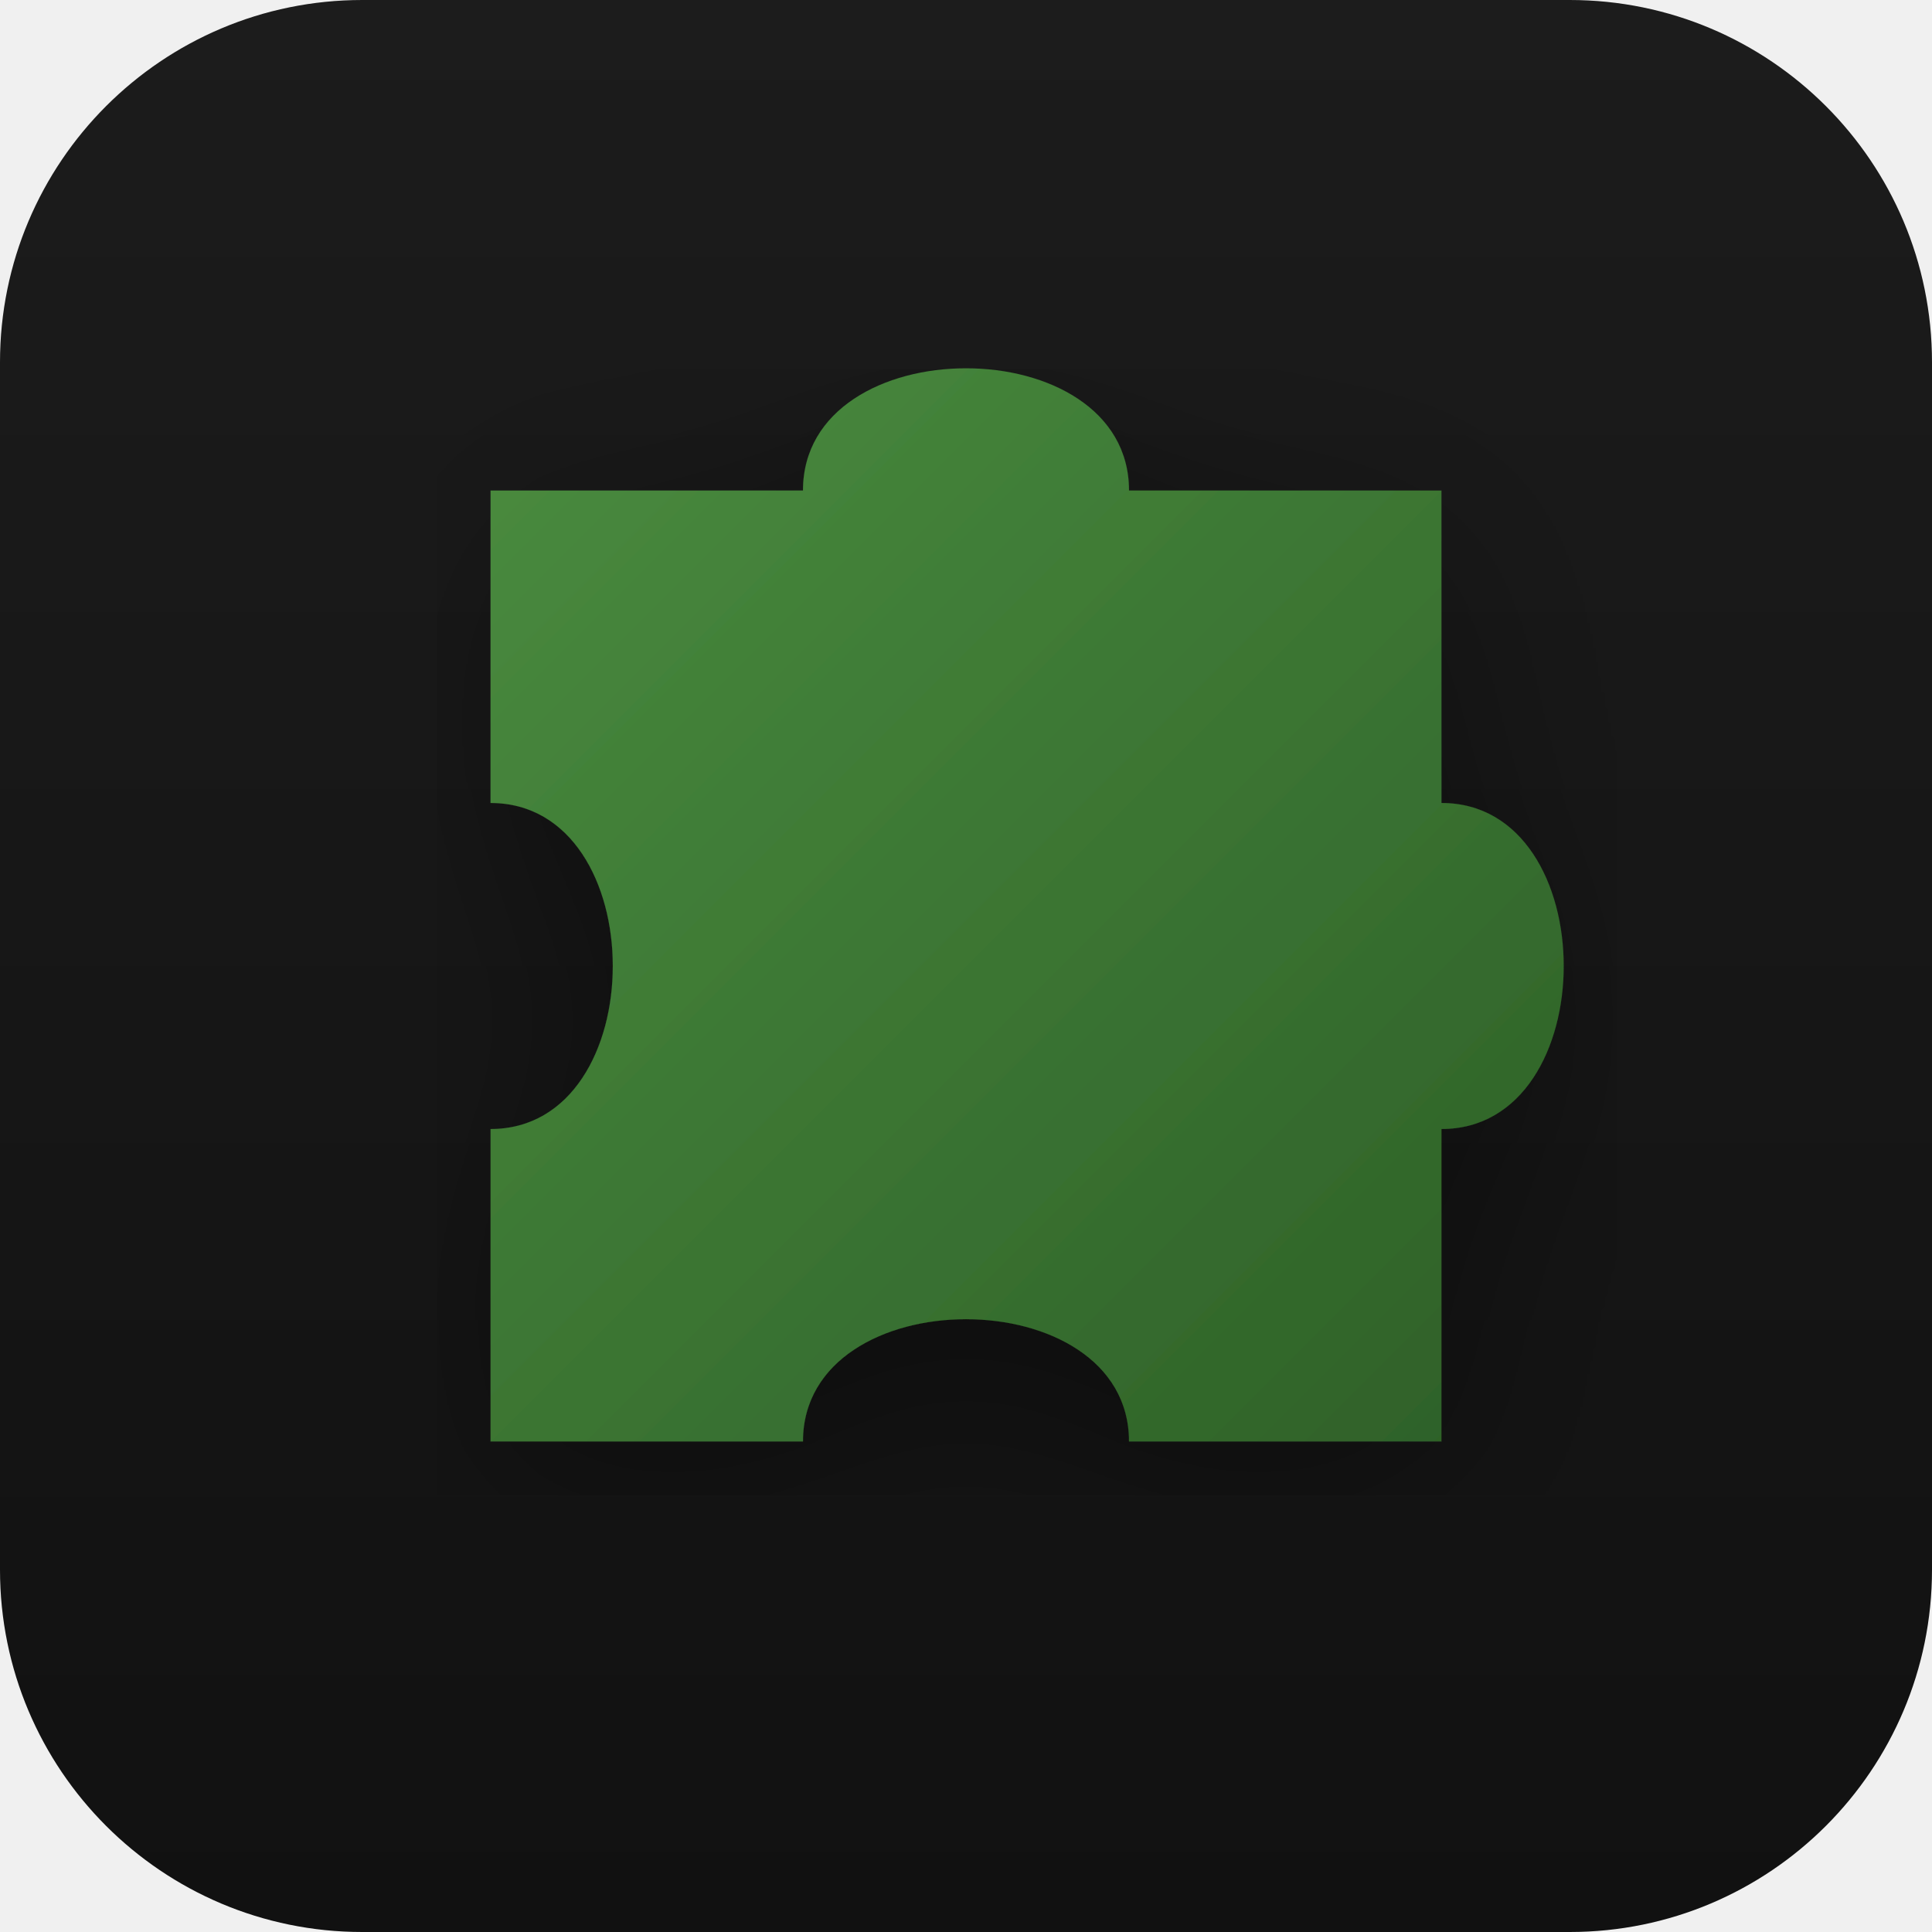
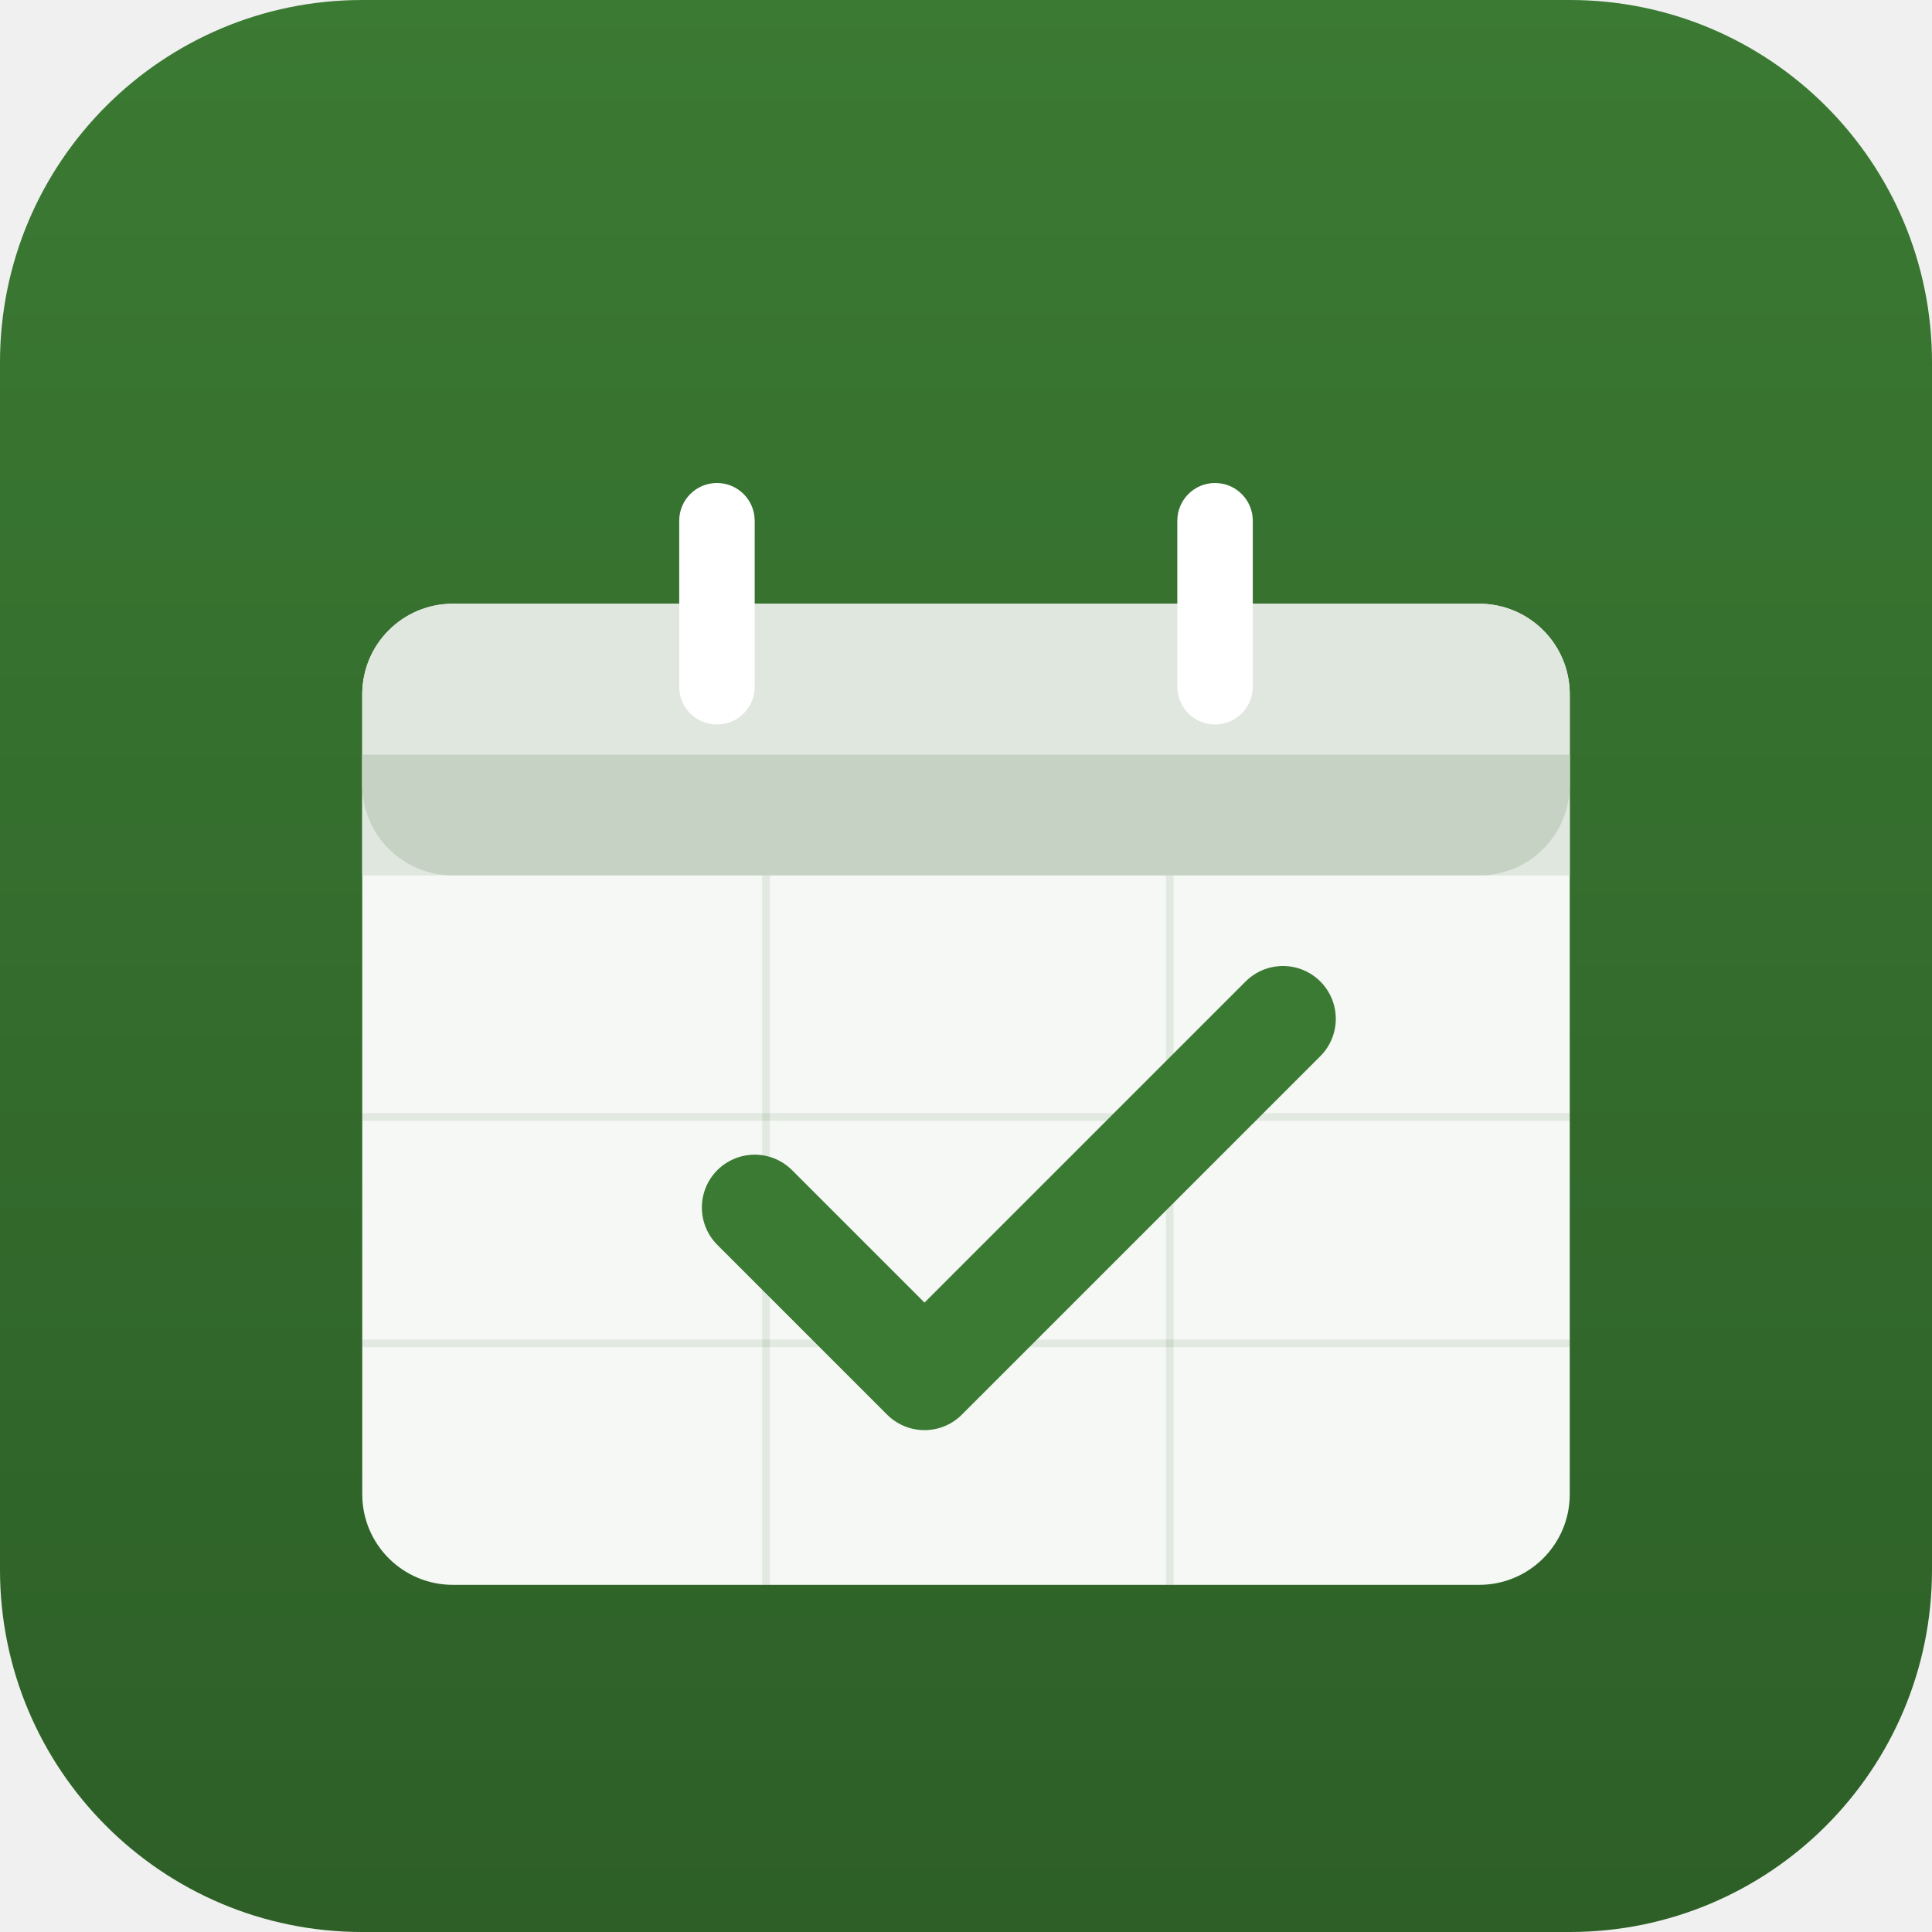
<svg xmlns="http://www.w3.org/2000/svg" viewBox="0 0 512 512">
  <defs>
    <linearGradient id="bg" x1="0" y1="0" x2="0" y2="1">
-       <stop offset="0%" stop-color="#1C1C1C" />
-       <stop offset="100%" stop-color="#111111" />
-     </linearGradient>
-     <linearGradient id="piece" x1="0" y1="0" x2="1" y2="1">
-       <stop offset="0%" stop-color="#4A8C3F" />
+       <stop offset="0%" stop-color="#3B7A33" />
      <stop offset="100%" stop-color="#2D5F27" />
    </linearGradient>
-     <filter id="shadow" x="-5%" y="-5%" width="110%" height="110%">
-       <feDropShadow dx="0" dy="4" stdDeviation="8" flood-color="#000" flood-opacity="0.35" />
-     </filter>
  </defs>
  <rect width="512" height="512" rx="96" fill="url(#bg)" />
-   <g transform="translate(76, 76) scale(3.6)" filter="url(#shadow)">
-     <path d="M 15 15 L 38 15 C 38 3, 62 3, 62 15 L 85 15 L 85 38 C 97 38, 97 62, 85 62 L 85 85 L 62 85 C 62 73, 38 73, 38 85 L 15 85 L 15 62 C 27 62, 27 38, 15 38 Z" fill="url(#piece)" />
-   </g>
+   <rect x="96" y="160" width="320" height="260" rx="24" fill="white" opacity="0.95" />
+   <rect x="96" y="160" width="320" height="72" rx="24" fill="white" />
+   <rect x="96" y="200" width="320" height="32" fill="white" />
+   <rect x="96" y="160" width="320" height="72" rx="24" fill="#2D5F27" opacity="0.15" />
+   <rect x="96" y="200" width="320" height="32" fill="#2D5F27" opacity="0.15" />
+   <rect x="180" y="128" width="20" height="64" rx="10" fill="white" />
+   <rect x="312" y="128" width="20" height="64" rx="10" fill="white" />
+   <line x1="96" y1="296" x2="416" y2="296" stroke="#2D5F27" stroke-opacity="0.1" stroke-width="2" />
+   <line x1="96" y1="356" x2="416" y2="356" stroke="#2D5F27" stroke-opacity="0.1" stroke-width="2" />
+   <line x1="203" y1="232" x2="203" y2="420" stroke="#2D5F27" stroke-opacity="0.1" stroke-width="2" />
+   <line x1="310" y1="232" x2="310" y2="420" stroke="#2D5F27" stroke-opacity="0.1" stroke-width="2" />
+   <path d="M 200 320 L 245 365 L 340 270" fill="none" stroke="#3B7A33" stroke-width="28" stroke-linecap="round" stroke-linejoin="round" />
</svg>
